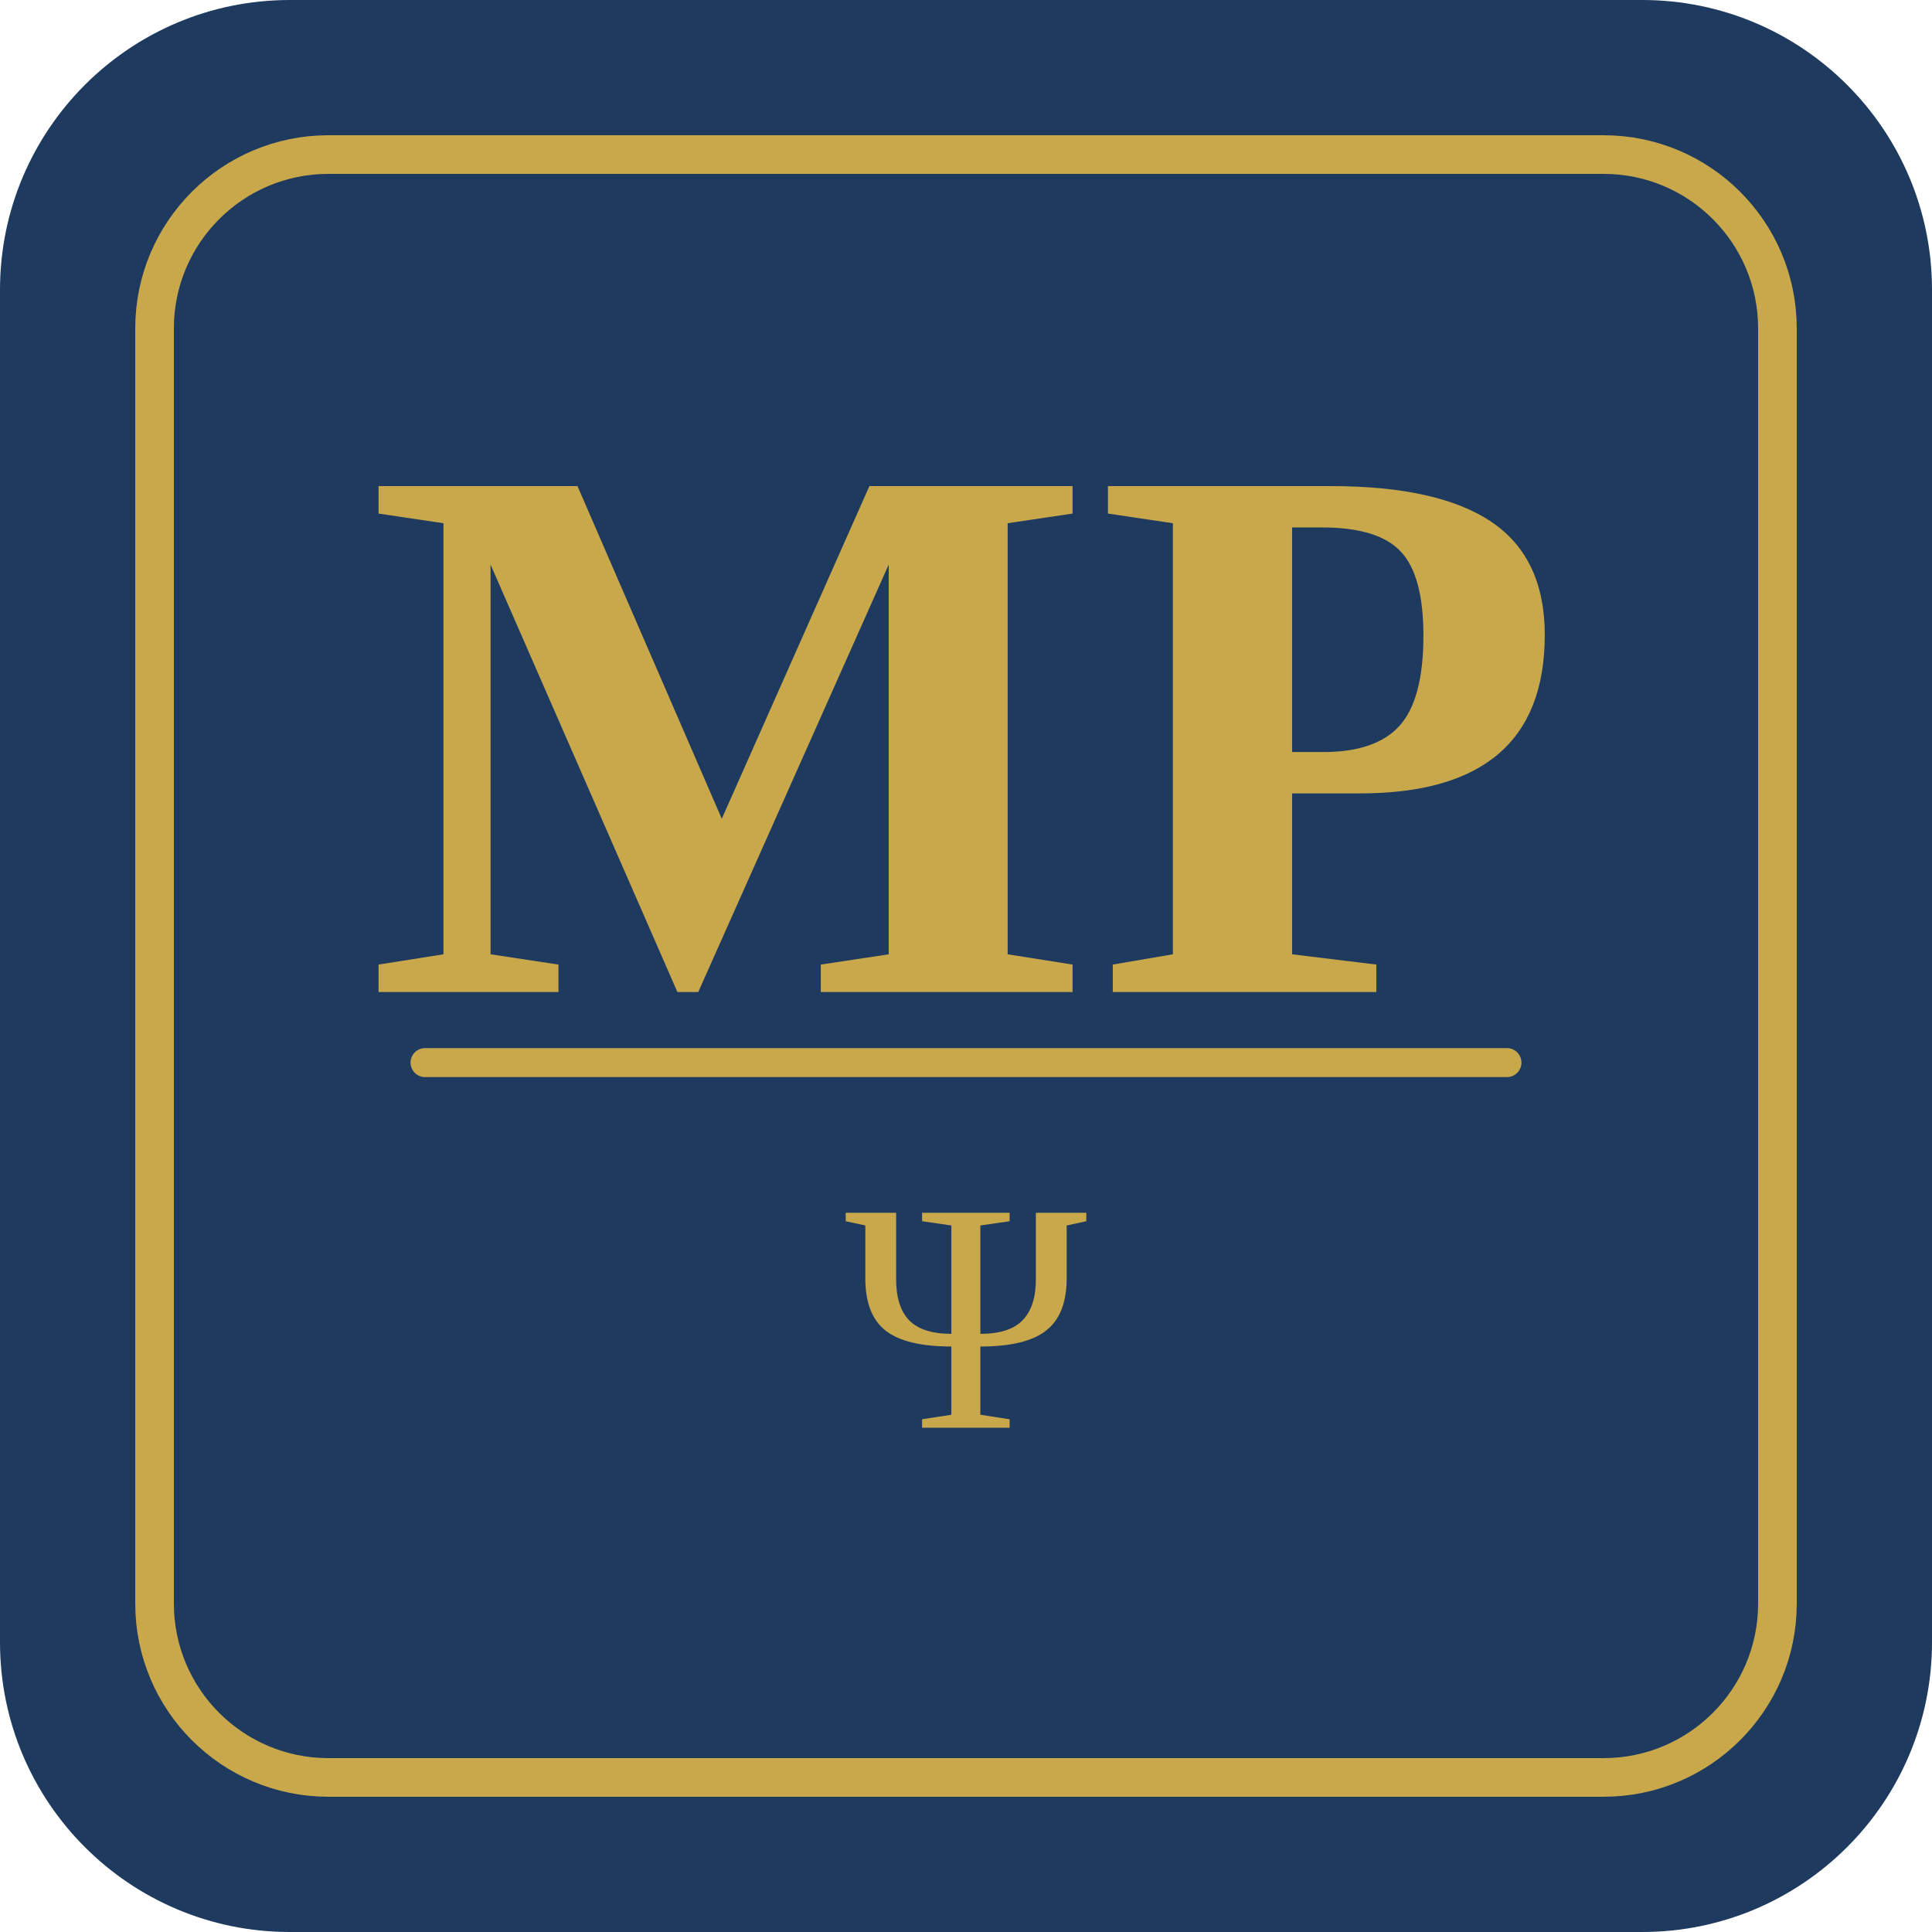
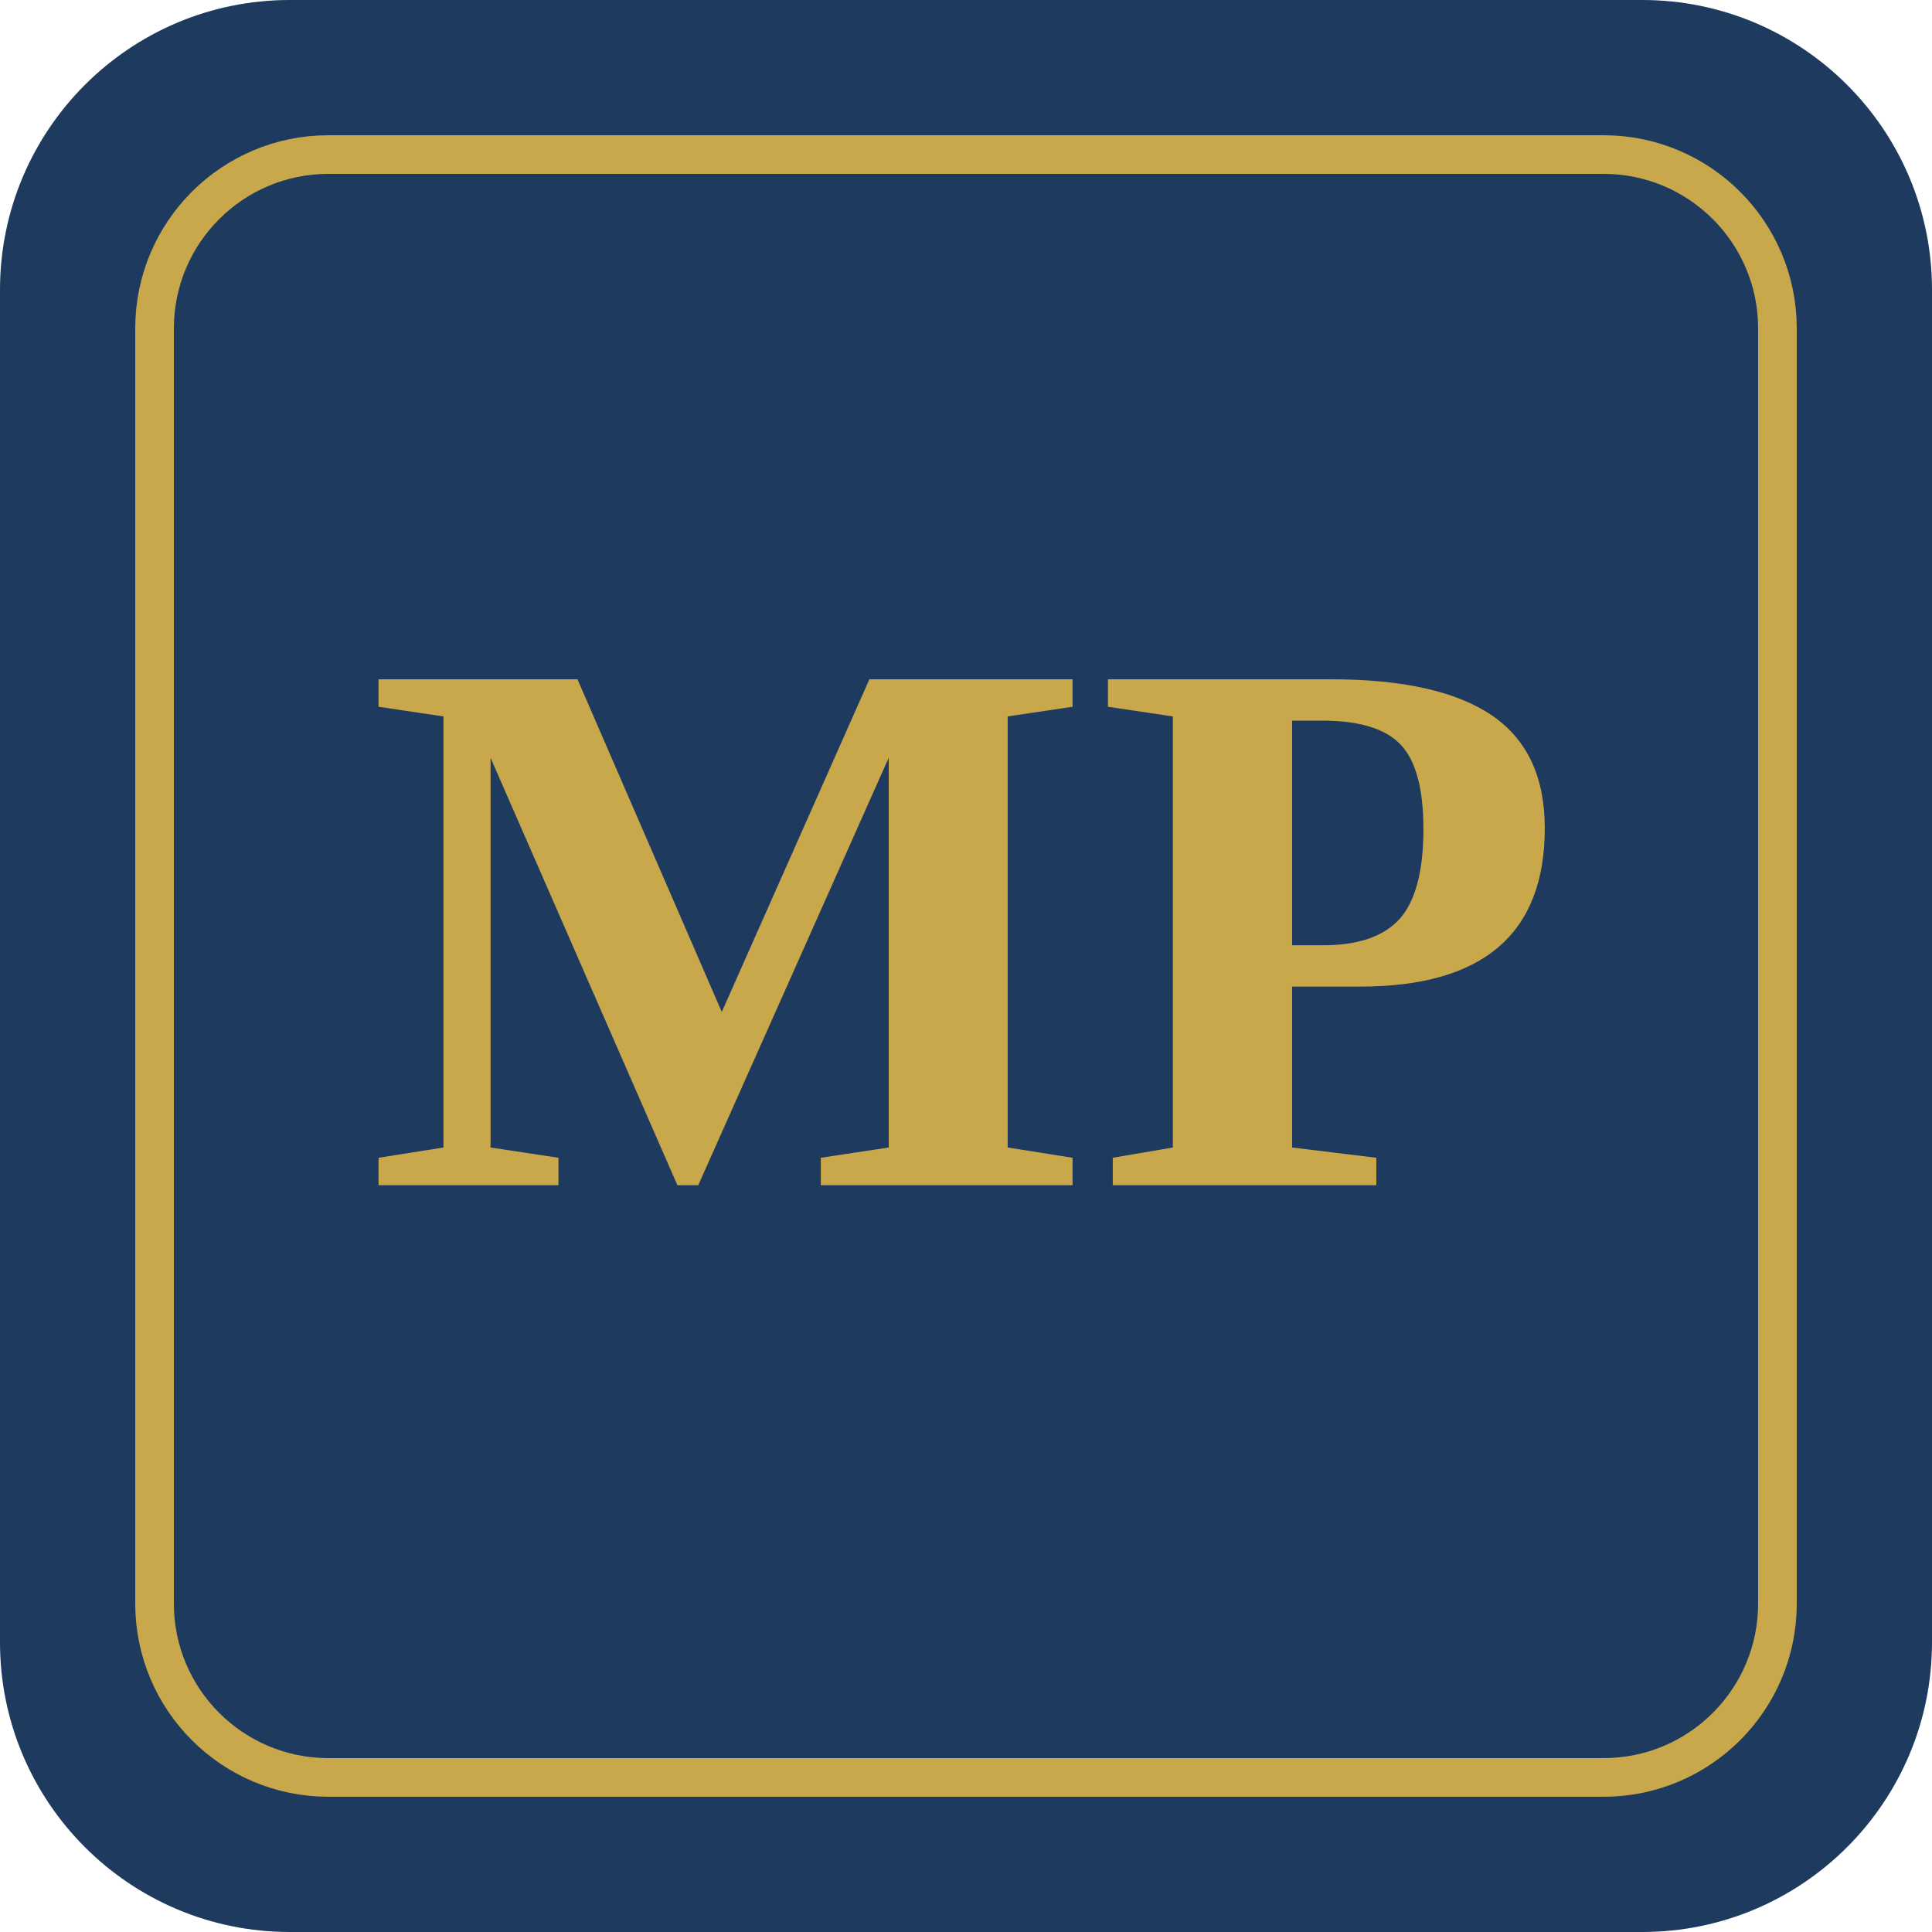
<svg xmlns="http://www.w3.org/2000/svg" viewBox="0 0 100 100" width="100" height="100">
  <rect x="0" y="0" width="100" height="100" rx="15" ry="15" fill="#1e3a5f" />
  <rect x="8" y="8" width="84" height="84" rx="9" ry="9" fill="none" stroke="#c9a84c" stroke-width="2" />
-   <text x="50" y="40" font-family="Georgia, 'Times New Roman', serif" font-size="40" font-weight="bold" fill="#c9a84c" text-anchor="middle" dominant-baseline="middle">MP</text>
-   <line x1="22" y1="55" x2="78" y2="55" stroke="#c9a84c" stroke-width="1.5" stroke-linecap="round" />
-   <text x="50" y="70" font-family="Georgia, 'Times New Roman', serif" font-size="17" fill="#c9a84c" text-anchor="middle" dominant-baseline="middle">Ψ</text>
+   <text x="50" y="50" font-family="Georgia, 'Times New Roman', serif" font-size="40" font-weight="bold" fill="#c9a84c" text-anchor="middle" dominant-baseline="middle">MP</text>
</svg>
